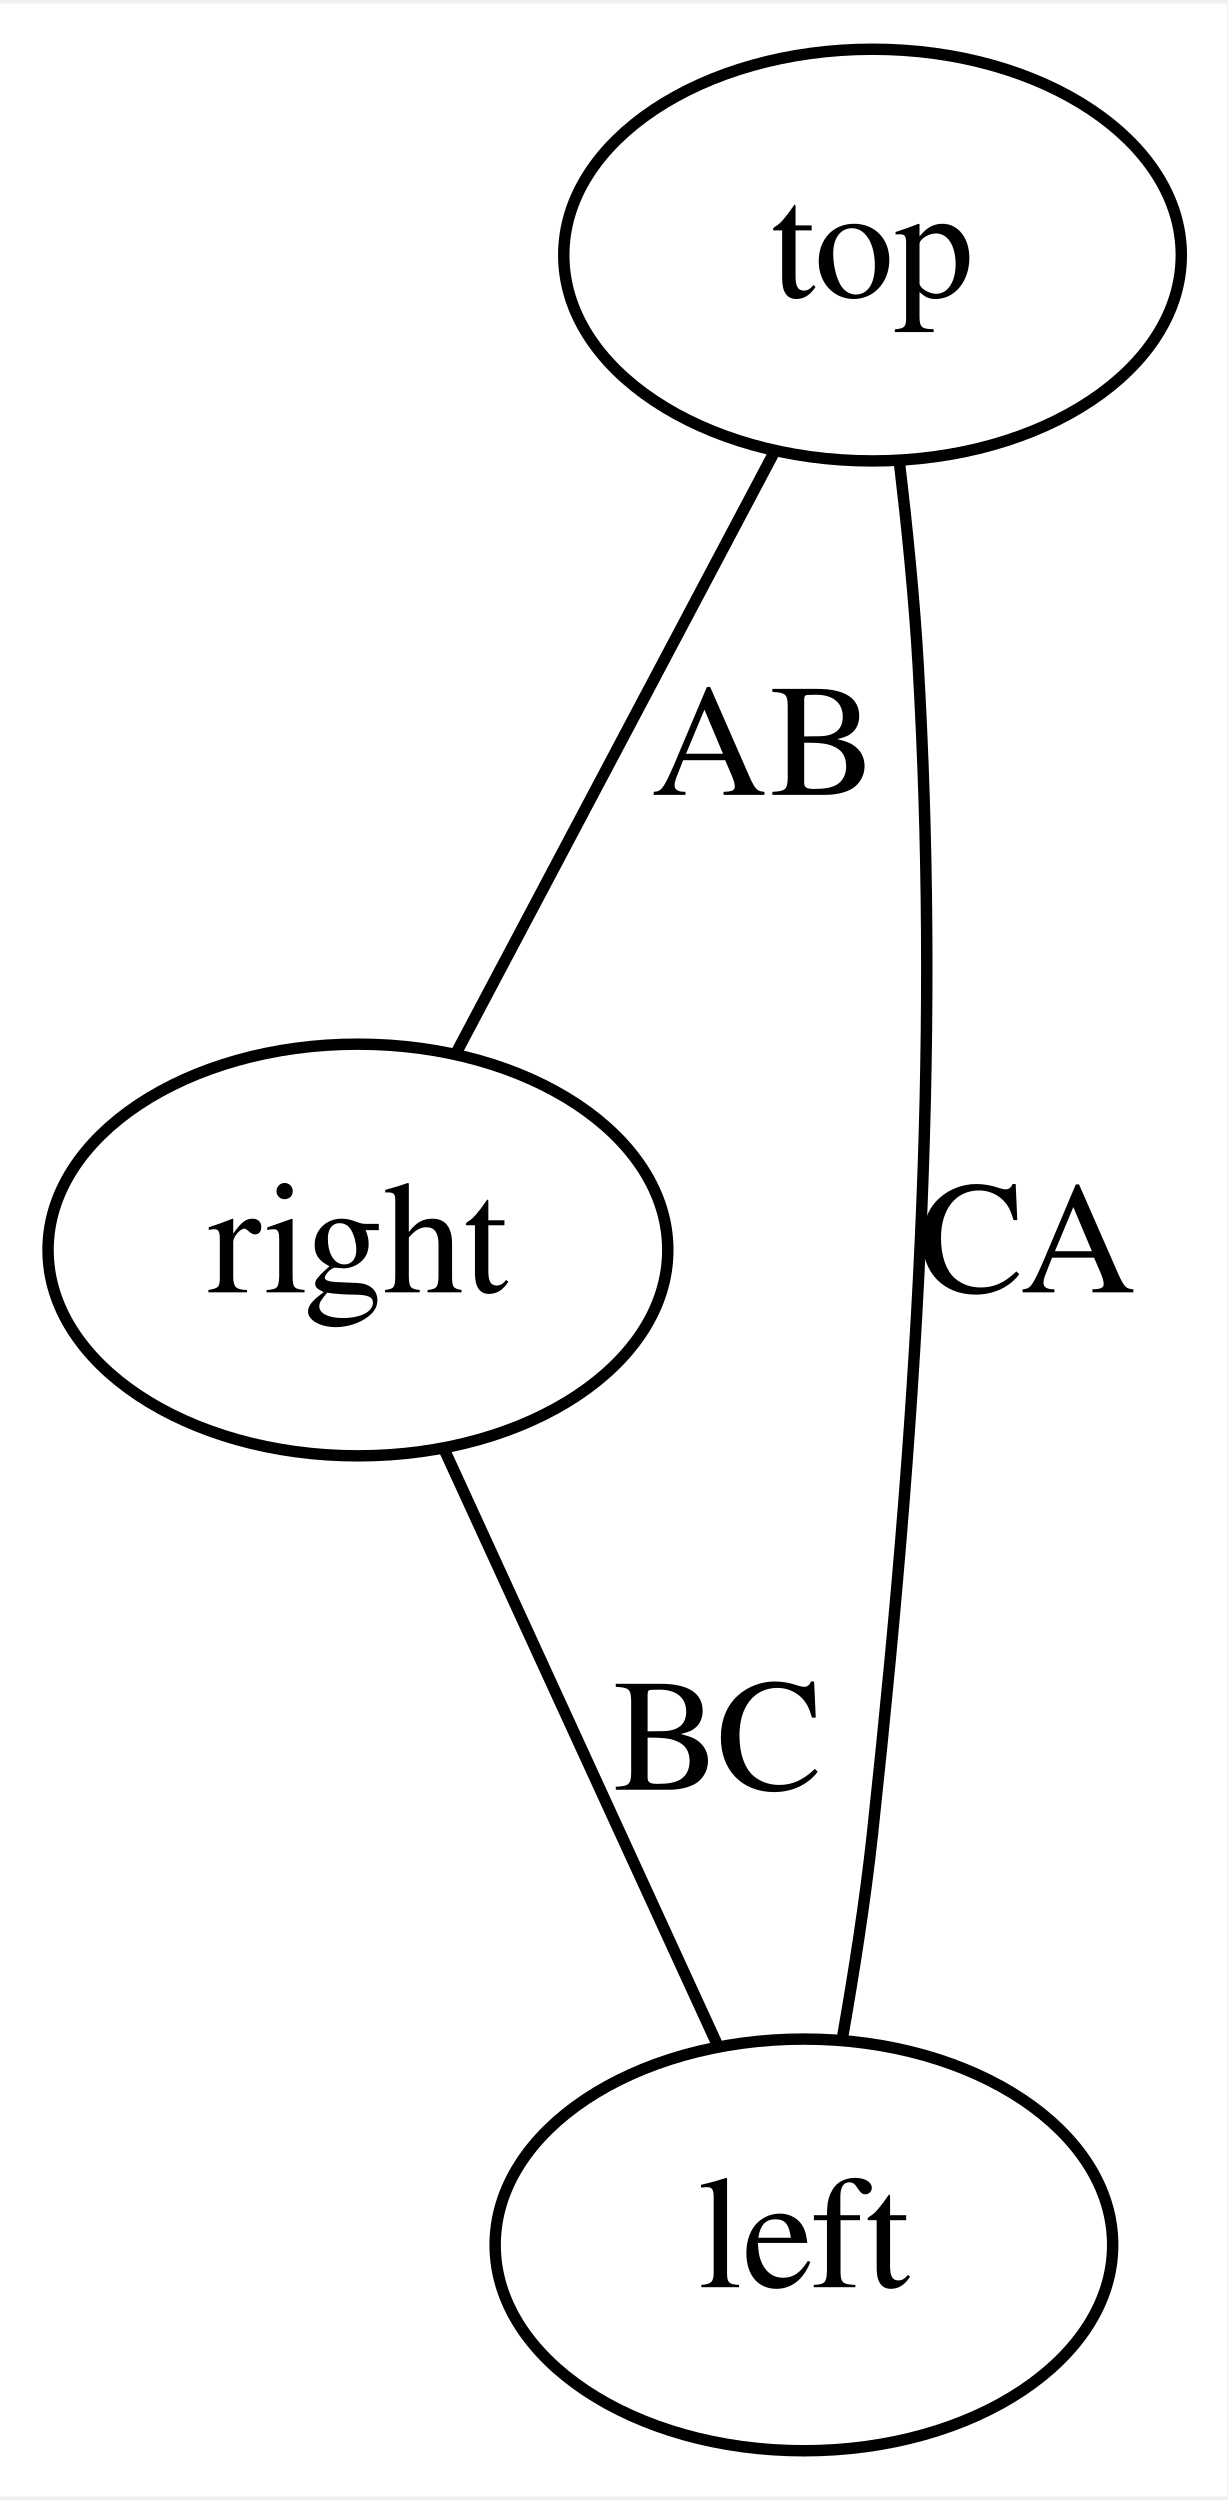
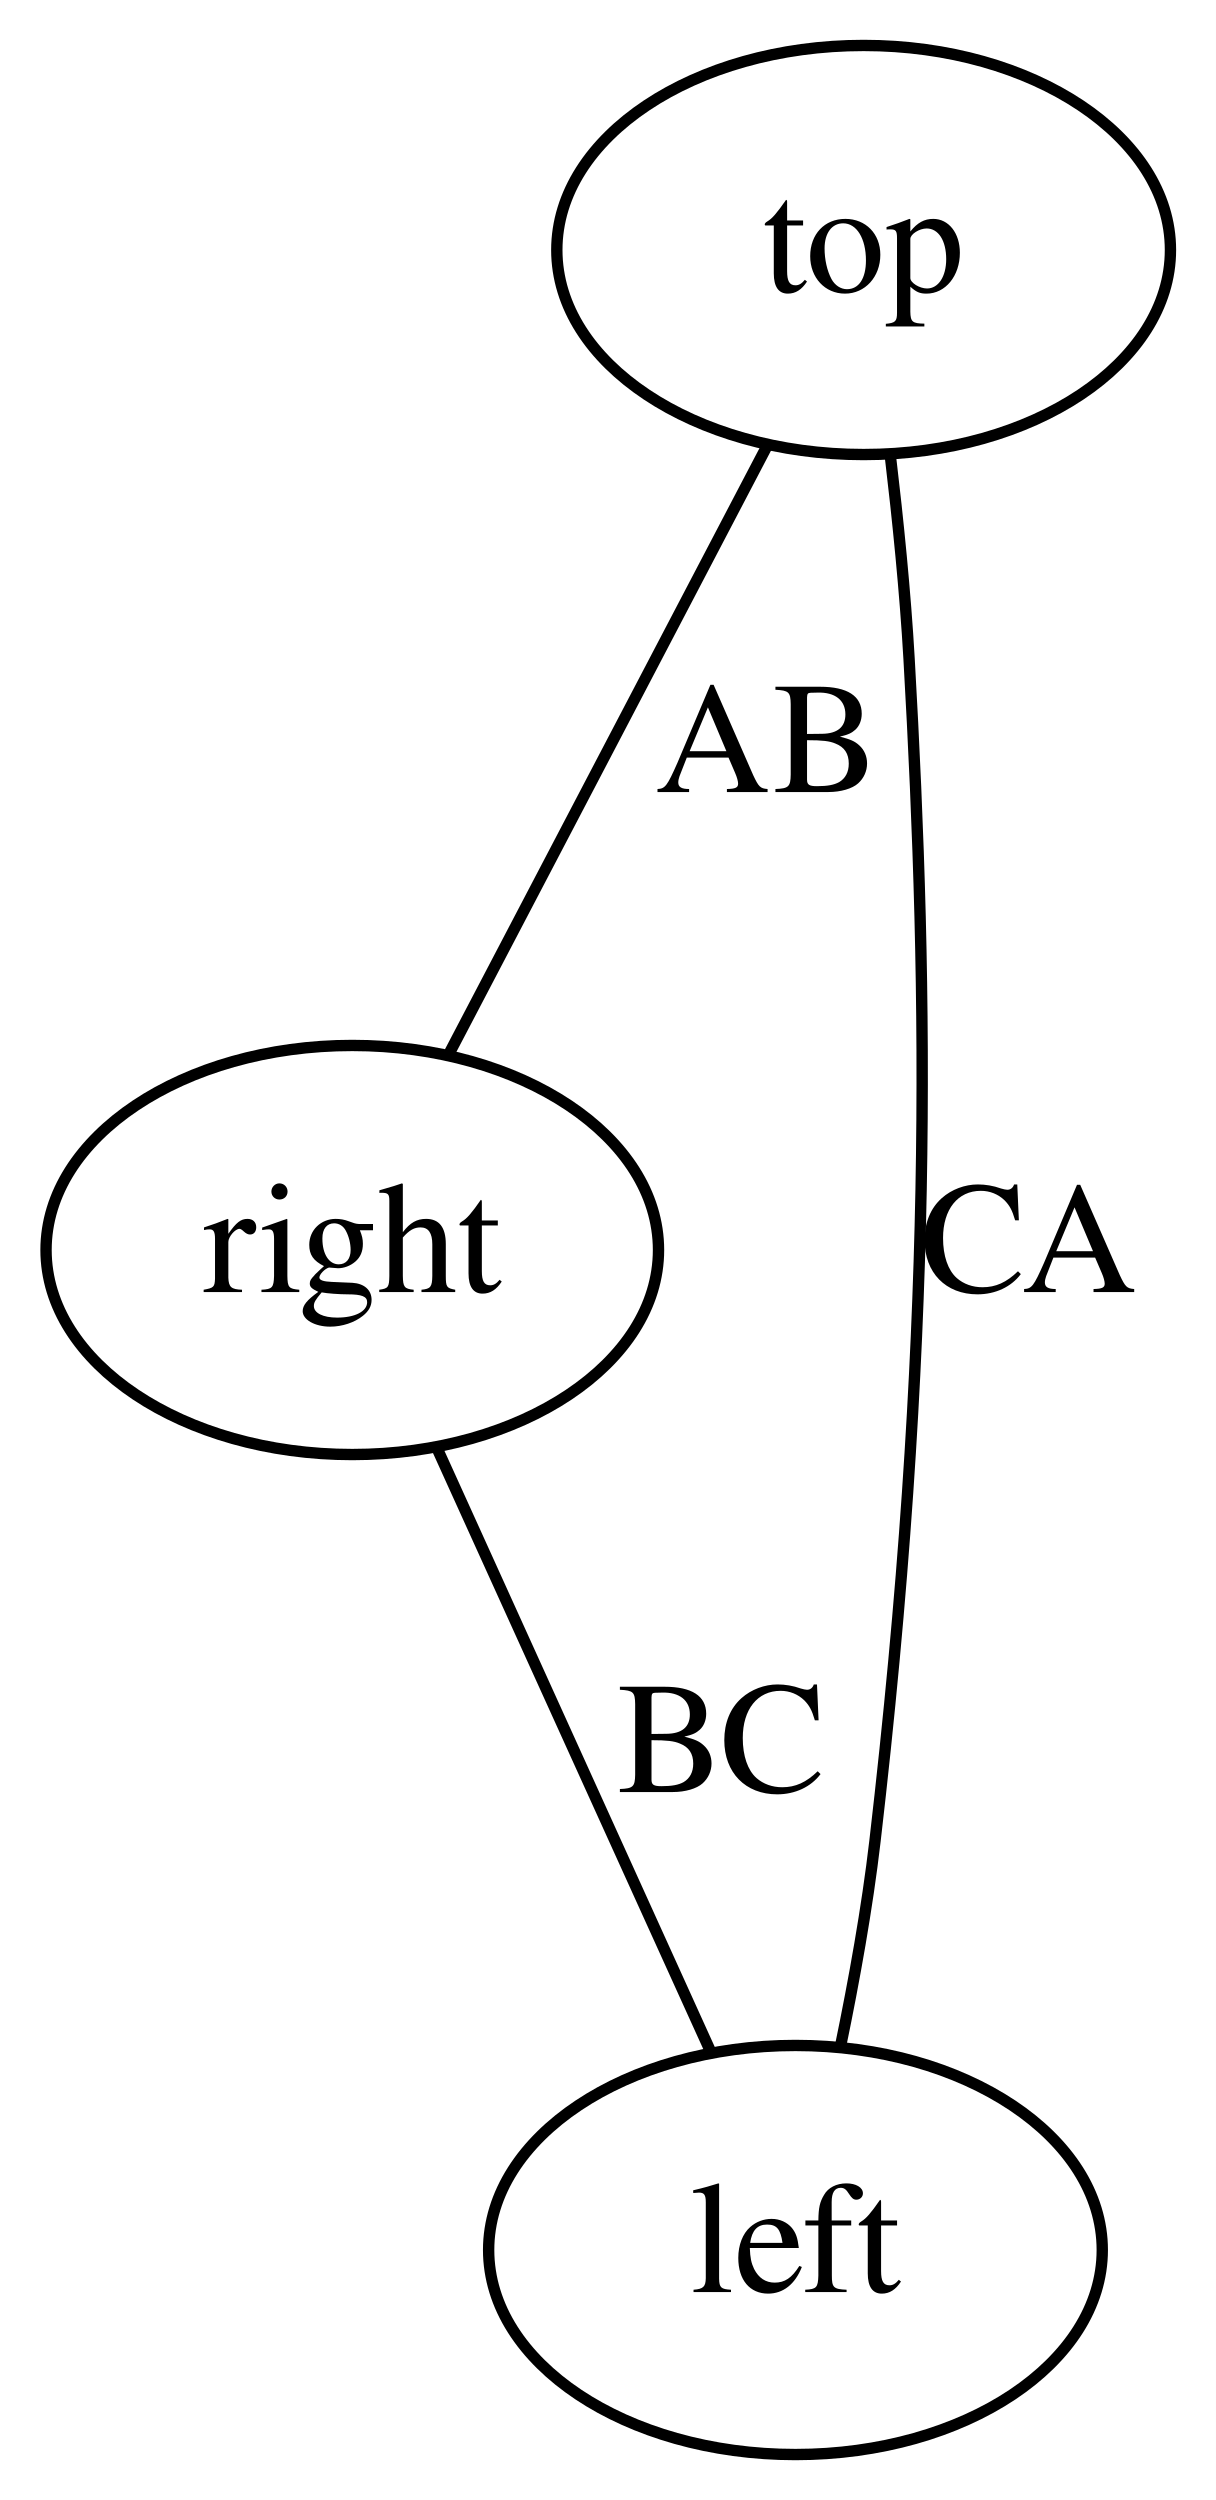
- <svg xmlns="http://www.w3.org/2000/svg" width="107pt" height="218pt" viewBox="0.00 0.00 107.30 218.00">
-   <g id="graph0" class="graph" transform="scale(1 1) rotate(0) translate(4 214)">
-     <polygon fill="white" stroke="none" points="-4,4 -4,-214 103.298,-214 103.298,4 -4,4" />
+ <svg xmlns="http://www.w3.org/2000/svg" width="107pt" height="220pt" viewBox="0.00 0.00 107.00 220.00">
+   <g id="graph0" class="graph" transform="scale(1 1) rotate(0) translate(4 216)">
+     <polygon fill="white" stroke="none" points="-4,4 -4,-216 103,-216 103,4 -4,4" />
    <g id="node1" class="node">
-       <ellipse fill="none" stroke="black" cx="72.298" cy="-192" rx="27" ry="18" />
-       <text text-anchor="middle" x="72.298" y="-188.3" font-family="Times,serif" font-size="14.00">top</text>
+       <ellipse fill="none" stroke="black" cx="72" cy="-194" rx="27" ry="18" />
+       <text text-anchor="middle" x="72" y="-190.3" font-family="Times,serif" font-size="14.00">top</text>
    </g>
    <g id="node2" class="node">
-       <ellipse fill="none" stroke="black" cx="27.298" cy="-105" rx="27.097" ry="18" />
-       <text text-anchor="middle" x="27.298" y="-101.3" font-family="Times,serif" font-size="14.00">right</text>
+       <ellipse fill="none" stroke="black" cx="27" cy="-106" rx="26.949" ry="18" />
+       <text text-anchor="middle" x="27" y="-102.3" font-family="Times,serif" font-size="14.00">right</text>
    </g>
    <g id="edge1" class="edge">
-       <path fill="none" stroke="black" d="M63.621,-174.611C55.653,-159.56 43.907,-137.374 35.947,-122.339" />
-       <text text-anchor="middle" x="62.798" y="-144.8" font-family="Times,serif" font-size="14.00">AB</text>
+       <path fill="none" stroke="black" d="M63.536,-176.824C55.541,-161.546 43.611,-138.746 35.579,-123.396" />
+       <text text-anchor="middle" x="63.5" y="-146.3" font-family="Times,serif" font-size="14.00">AB</text>
    </g>
    <g id="node3" class="node">
-       <ellipse fill="none" stroke="black" cx="66.298" cy="-18" rx="27" ry="18" />
-       <text text-anchor="middle" x="66.298" y="-14.3" font-family="Times,serif" font-size="14.00">left</text>
+       <ellipse fill="none" stroke="black" cx="66" cy="-18" rx="27" ry="18" />
+       <text text-anchor="middle" x="66" y="-14.3" font-family="Times,serif" font-size="14.00">left</text>
    </g>
    <g id="edge2" class="edge">
-       <path fill="none" stroke="black" d="M34.817,-87.611C41.723,-72.56 51.902,-50.374 58.801,-35.339" />
-       <text text-anchor="middle" x="58.798" y="-57.8" font-family="Times,serif" font-size="14.00">BC</text>
+       <path fill="none" stroke="black" d="M34.52,-88.418C41.426,-73.19 51.605,-50.743 58.504,-35.531" />
+       <text text-anchor="middle" x="59.5" y="-58.3" font-family="Times,serif" font-size="14.00">BC</text>
    </g>
    <g id="edge3" class="edge">
-       <path fill="none" stroke="black" d="M69.653,-36.03C70.657,-41.723 71.66,-48.116 72.298,-54 76.746,-95.085 78.035,-125.494 76.298,-156 75.964,-161.862 75.318,-168.249 74.641,-173.944" />
-       <text text-anchor="middle" x="85.798" y="-101.3" font-family="Times,serif" font-size="14.00">CA</text>
+       <path fill="none" stroke="black" d="M69.98,-36.001C71.157,-41.692 72.313,-48.091 73,-54 78.117,-98.011 77.701,-128.142 76,-158 75.666,-163.862 75.02,-170.249 74.343,-175.944" />
+       <text text-anchor="middle" x="86.5" y="-102.3" font-family="Times,serif" font-size="14.00">CA</text>
    </g>
  </g>
</svg>
